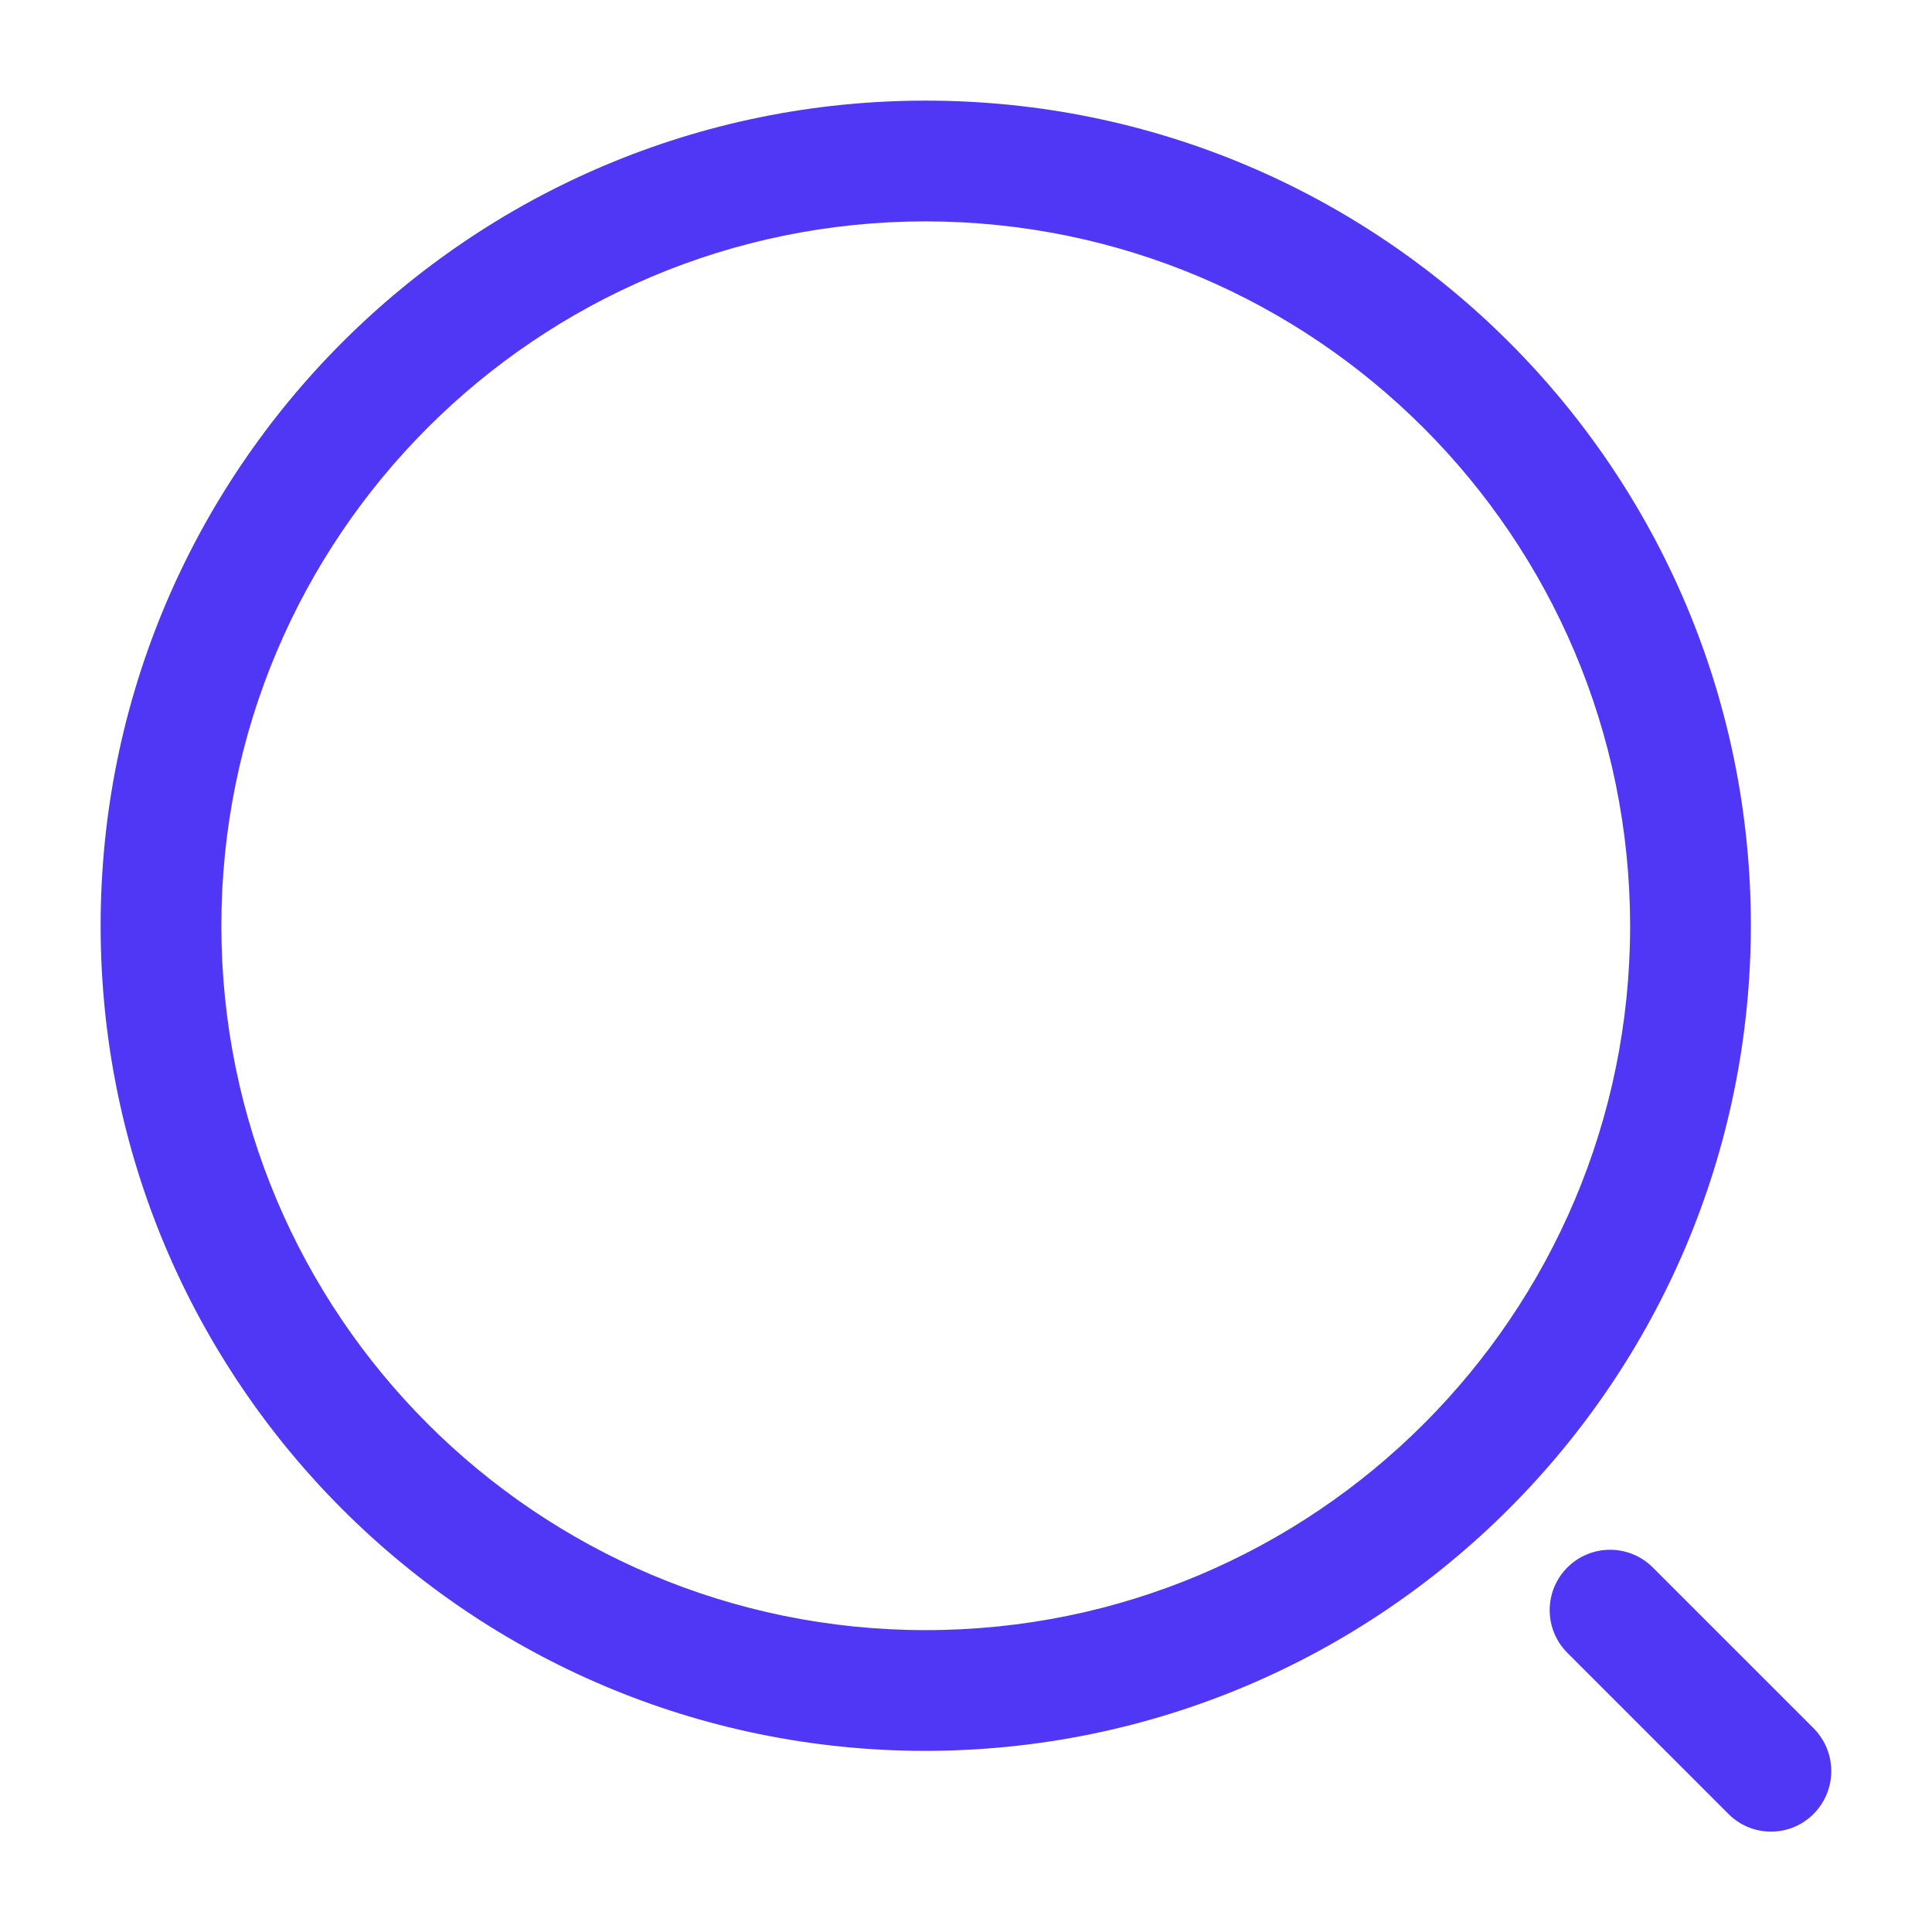
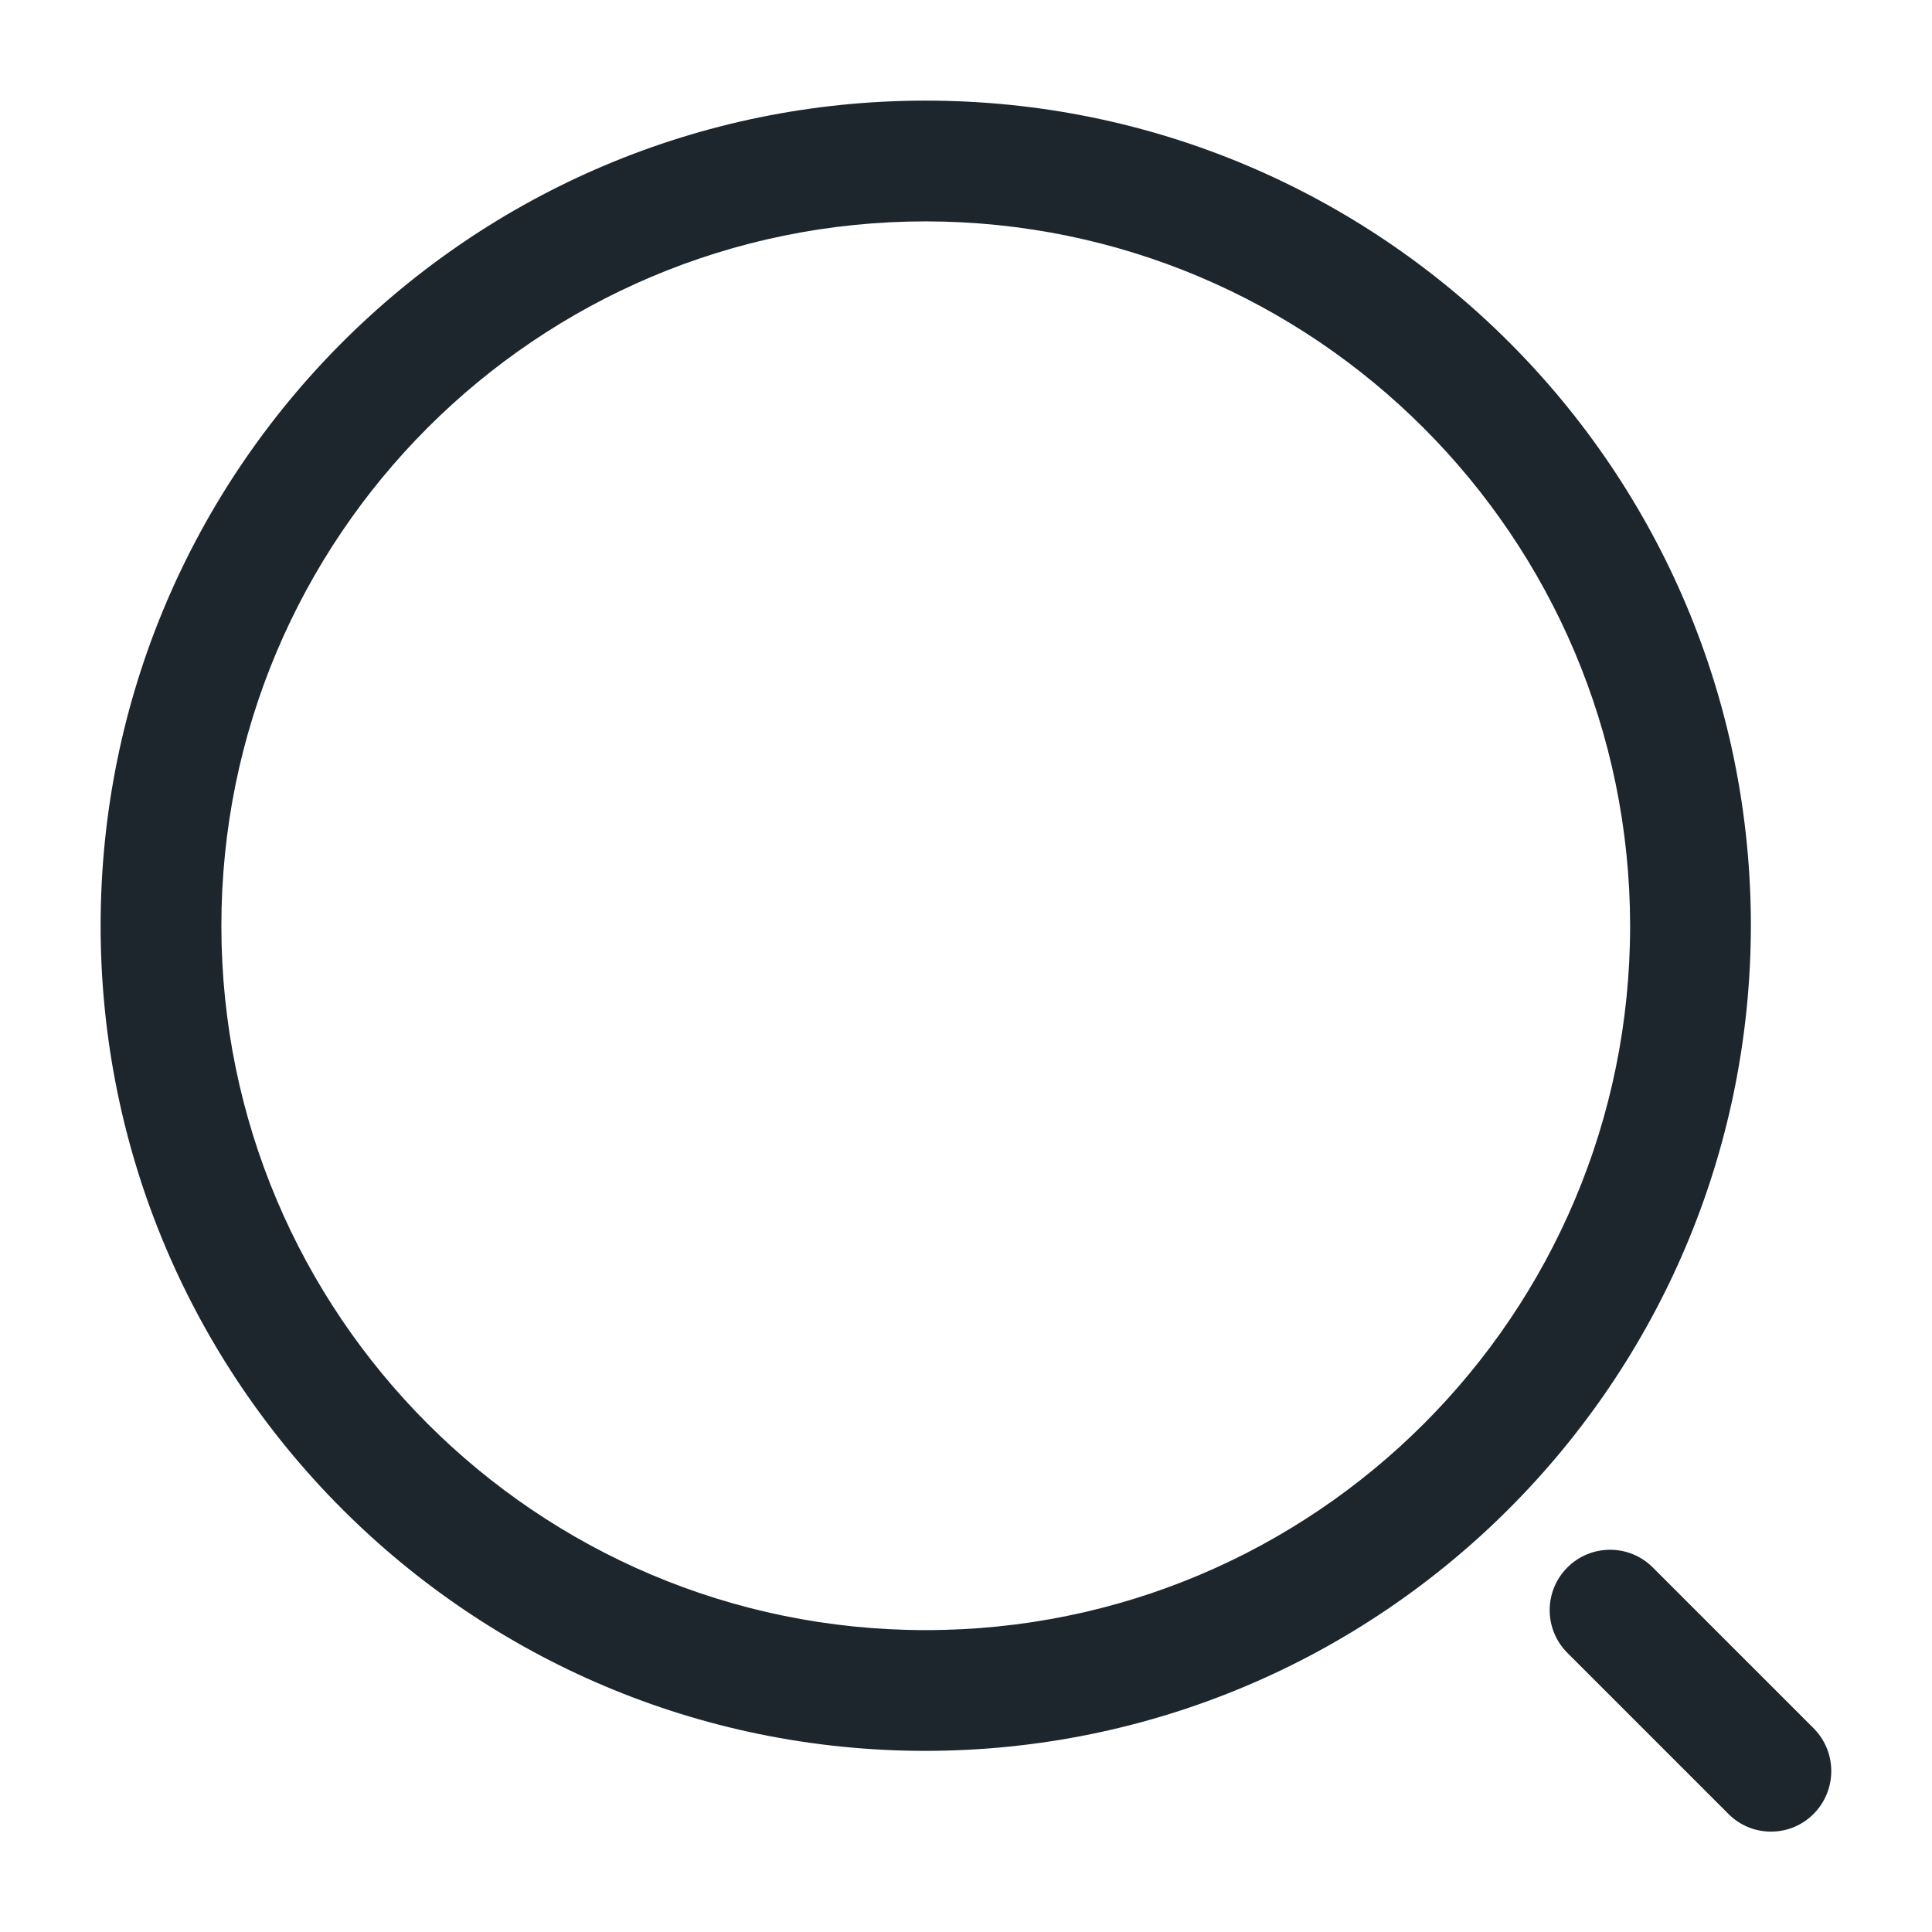
<svg xmlns="http://www.w3.org/2000/svg" width="24" height="24" viewBox="0 0 24 24">
  <g id="vuesax_outline_search-normal" data-name="vuesax/outline/search-normal" transform="translate(-428 -188)">
    <g id="search-normal">
-       <path id="Vector" d="M10.25,20.5A10.25,10.25,0,1,1,20.5,10.25,10.264,10.264,0,0,1,10.25,20.5Zm0-19A8.75,8.75,0,1,0,19,10.25,8.76,8.76,0,0,0,10.25,1.5Z" transform="translate(429.25 189.25)" fill="#5037f5" />
-       <path id="Vector-2" data-name="Vector" d="M2.748,3.5a.742.742,0,0,1-.53-.22l-2-2A.75.75,0,0,1,1.278.218l2,2a.754.754,0,0,1,0,1.06A.742.742,0,0,1,2.748,3.5Z" transform="translate(447.253 207.253)" fill="#5037f5" />
+       <path id="Vector" d="M10.25,20.5A10.25,10.25,0,1,1,20.5,10.25,10.264,10.264,0,0,1,10.25,20.5Zm0-19A8.75,8.75,0,1,0,19,10.25,8.76,8.76,0,0,0,10.25,1.5Z" transform="translate(429.25 189.25)" fill="#1d252d" />
+       <path id="Vector-2" data-name="Vector" d="M2.748,3.5a.742.742,0,0,1-.53-.22l-2-2A.75.75,0,0,1,1.278.218l2,2a.754.754,0,0,1,0,1.06A.742.742,0,0,1,2.748,3.5Z" transform="translate(447.253 207.253)" fill="#1d252d" />
      <path id="Vector-3" data-name="Vector" d="M0,0H24V24H0Z" transform="translate(428 188)" fill="none" opacity="0" />
    </g>
  </g>
</svg>
